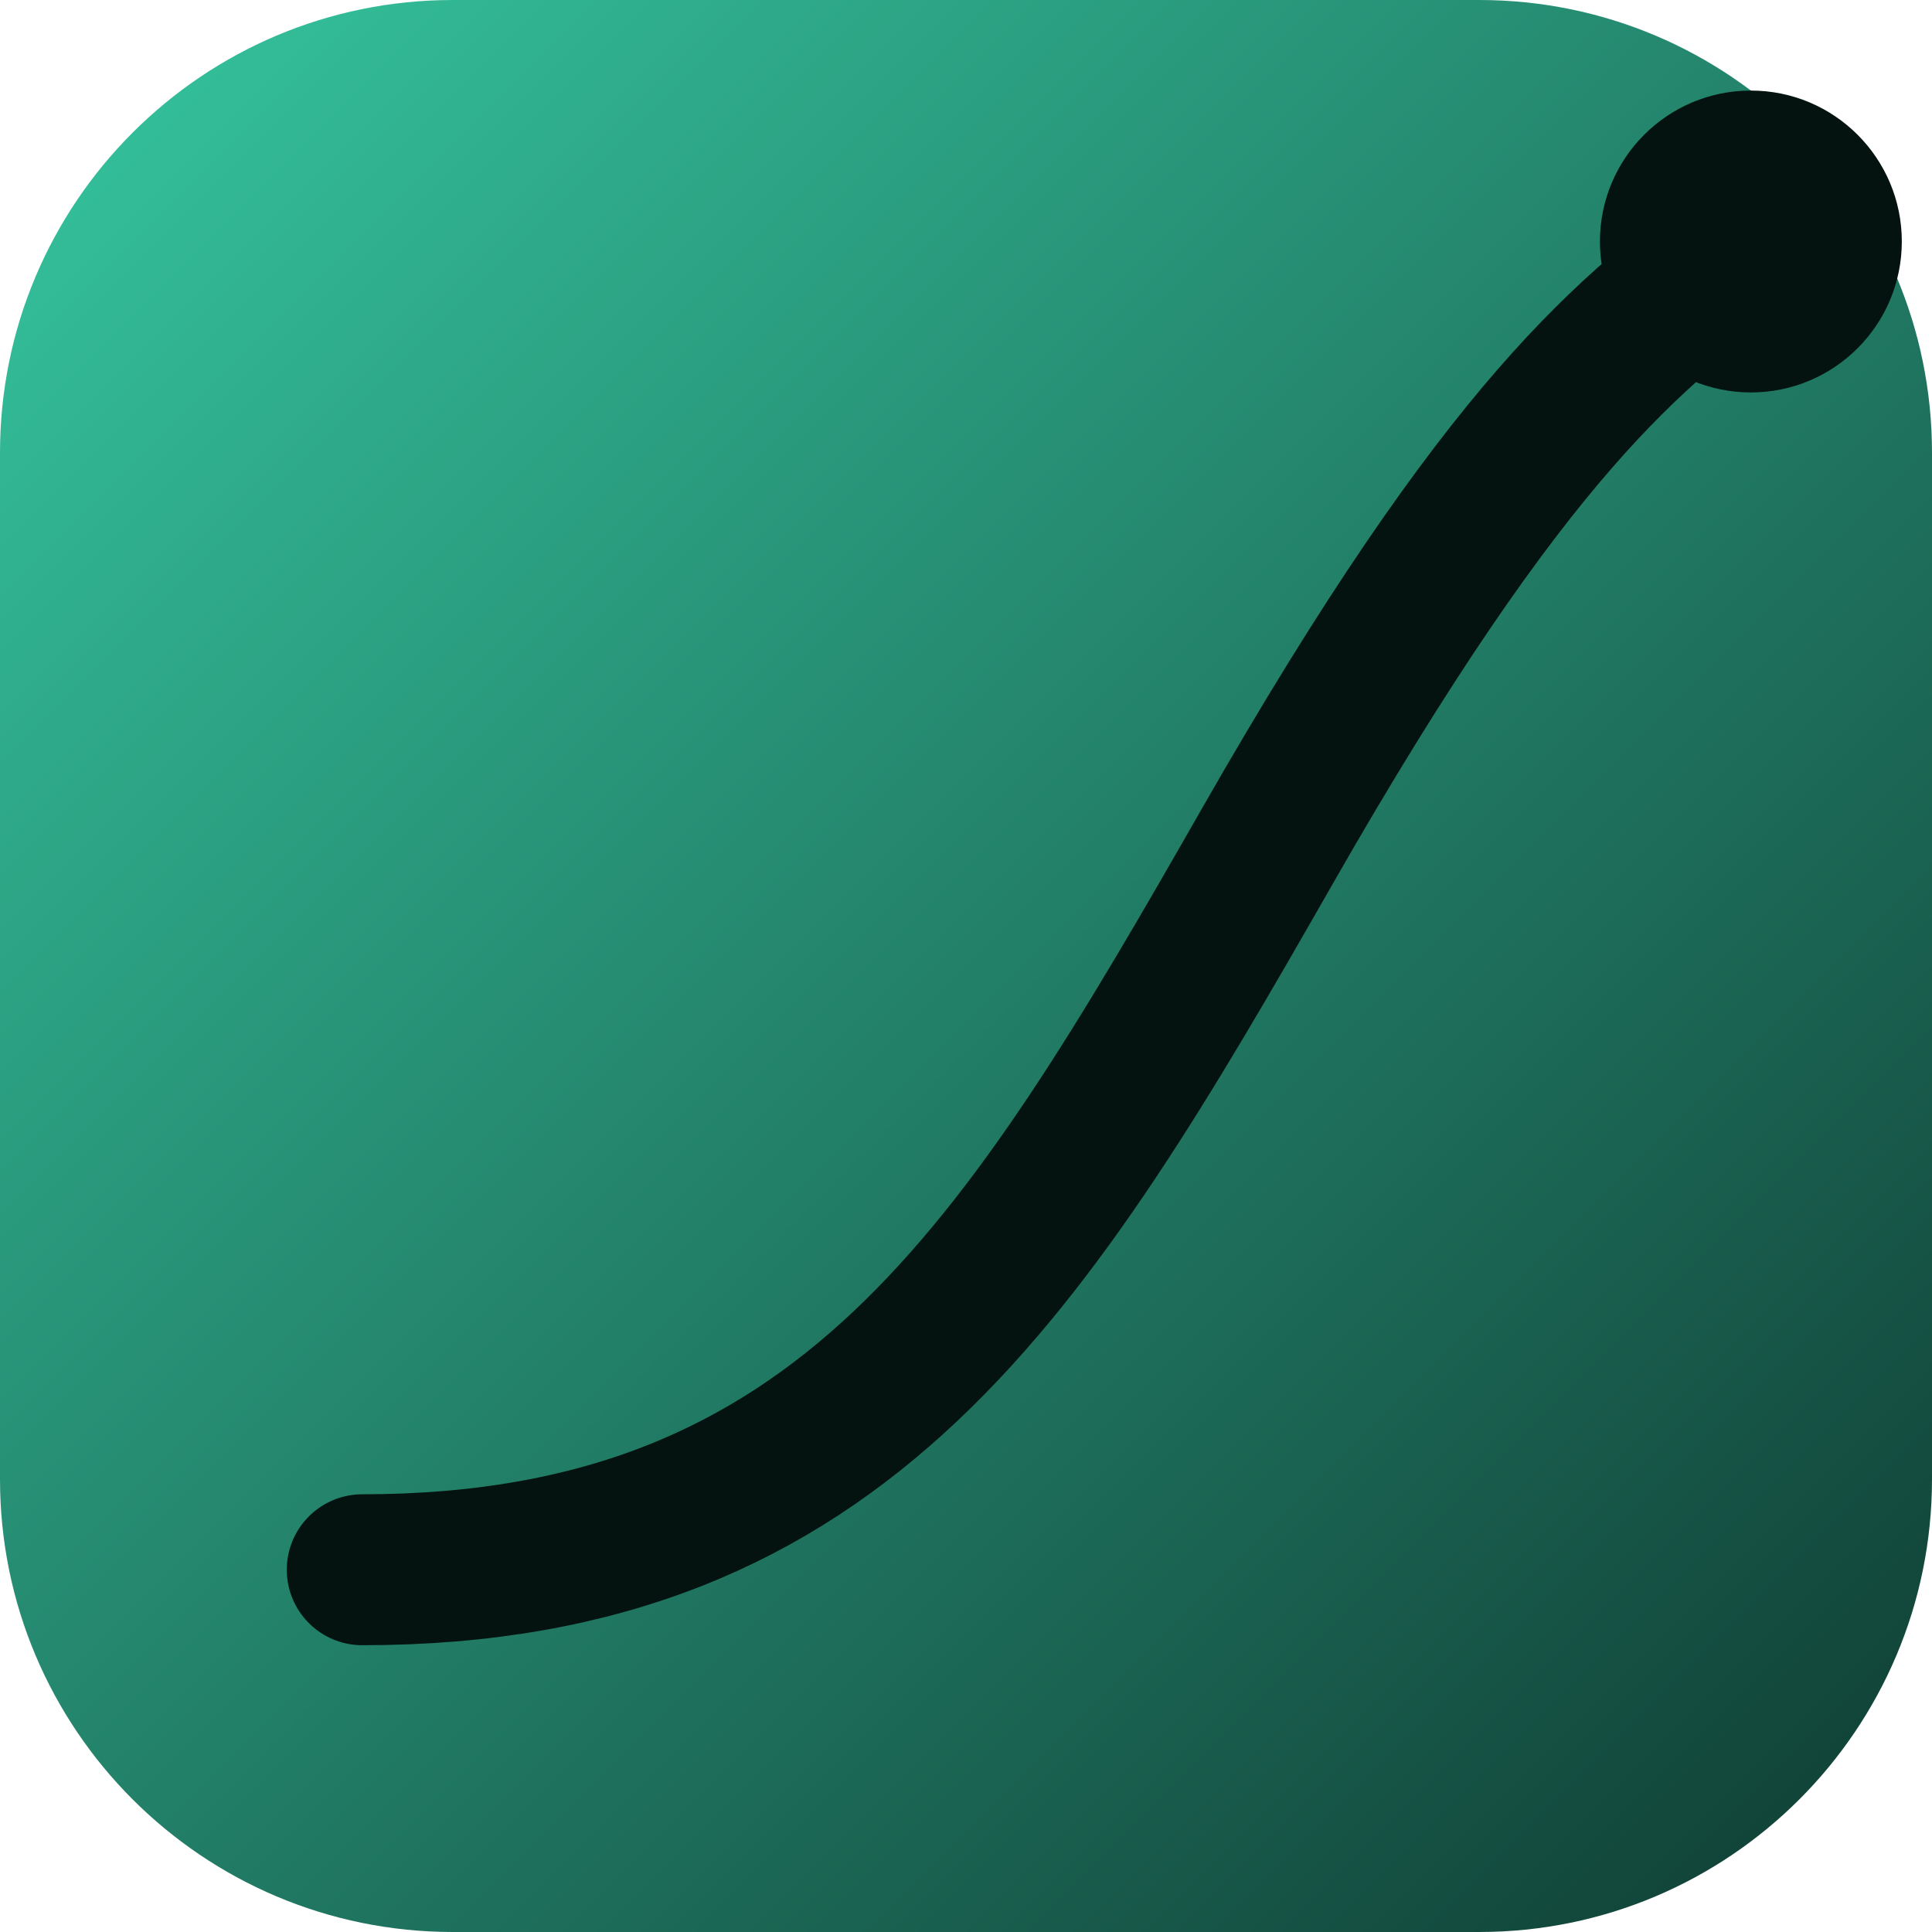
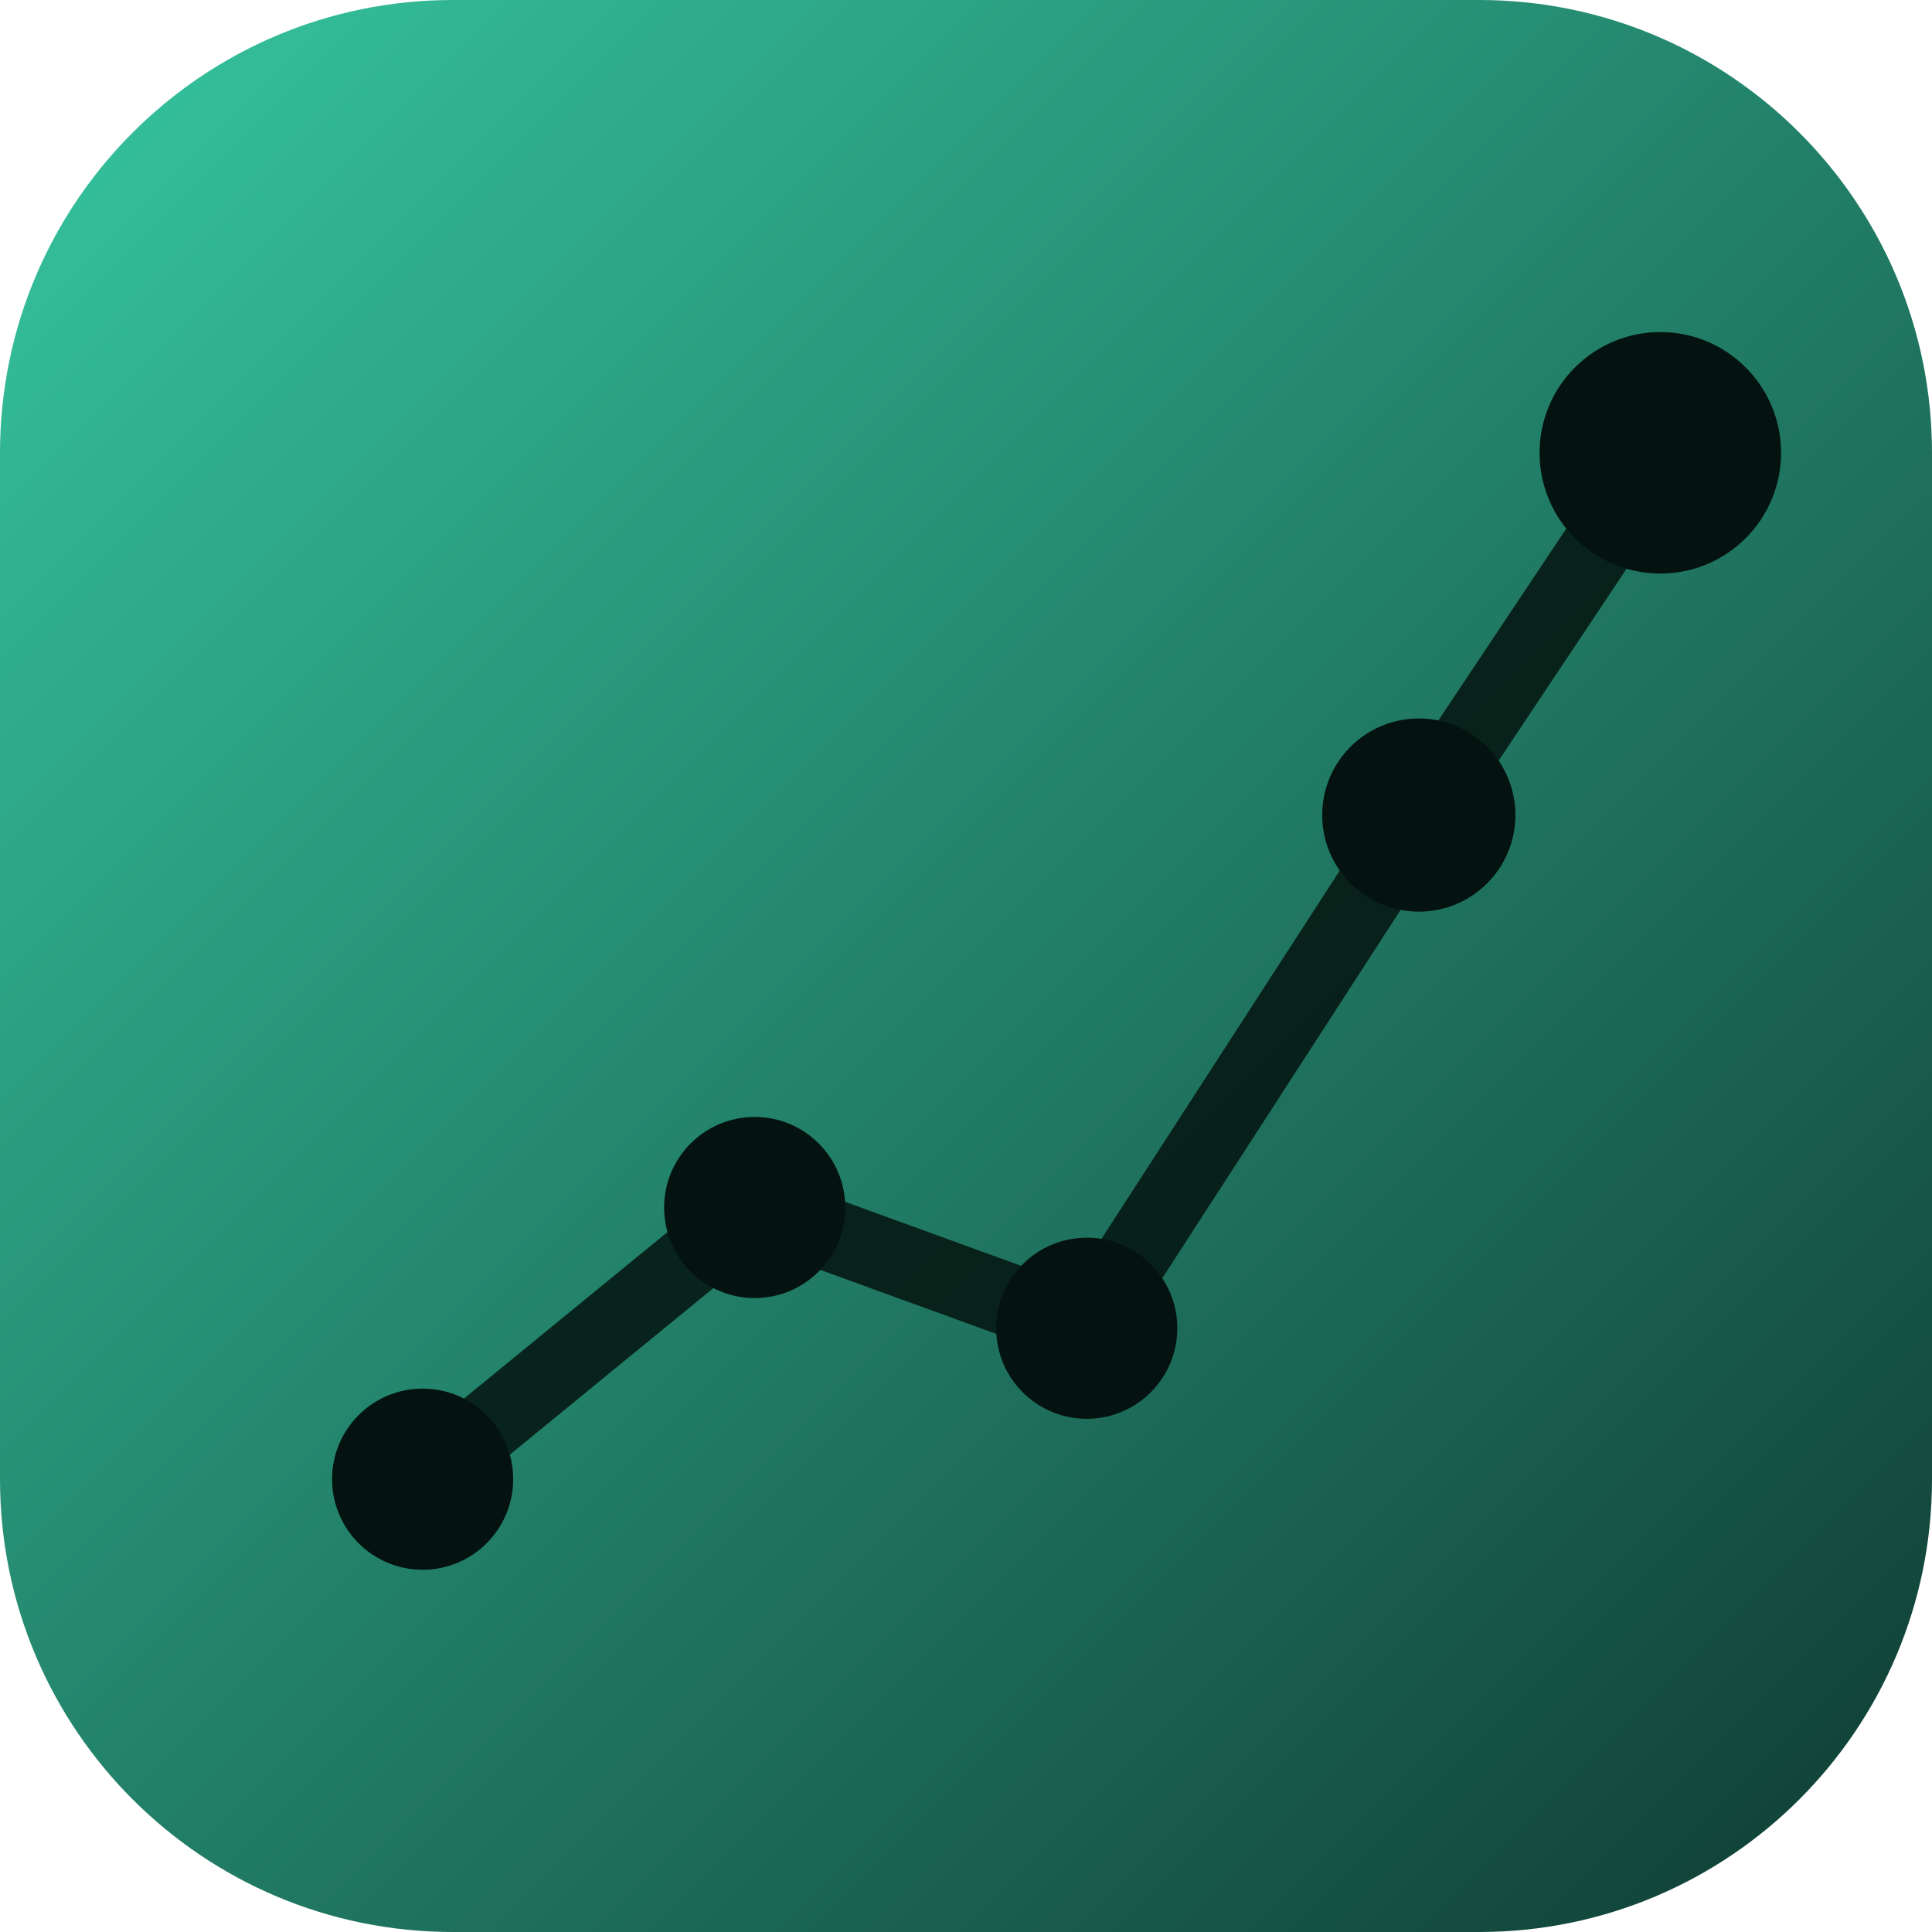
<svg xmlns="http://www.w3.org/2000/svg" viewBox="0 0 64 64" role="img" aria-label="Escape Velocity">
  <defs>
    <linearGradient id="tile" x1="0" y1="0" x2="64" y2="64" gradientUnits="userSpaceOnUse">
      <stop offset="0" stop-color="#36c6a0" />
      <stop offset="1" stop-color="#0f3b32" />
    </linearGradient>
  </defs>
  <rect width="64" height="64" rx="15" fill="url(#tile)" />
-   <path d="M12 52 C 28 52 34 42 42 28 S 54 11 58 8" stroke="#04130f" stroke-width="5" stroke-linecap="round" fill="none" />
-   <circle cx="58" cy="8" r="5" fill="#04130f" />
+   <polyline points="14,49 25,40 36,44 47,27 55,15" fill="none" stroke="#04130f" stroke-width="2.4" stroke-linecap="round" stroke-linejoin="round" stroke-opacity=".85" />
+   <circle cx="14" cy="49" r="3" fill="#04130f" />
+   <circle cx="25" cy="40" r="3" fill="#04130f" />
+   <circle cx="36" cy="44" r="3" fill="#04130f" />
+   <circle cx="47" cy="27" r="3.2" fill="#04130f" />
+   <circle cx="55" cy="15" r="4" fill="#04130f" />
</svg>
